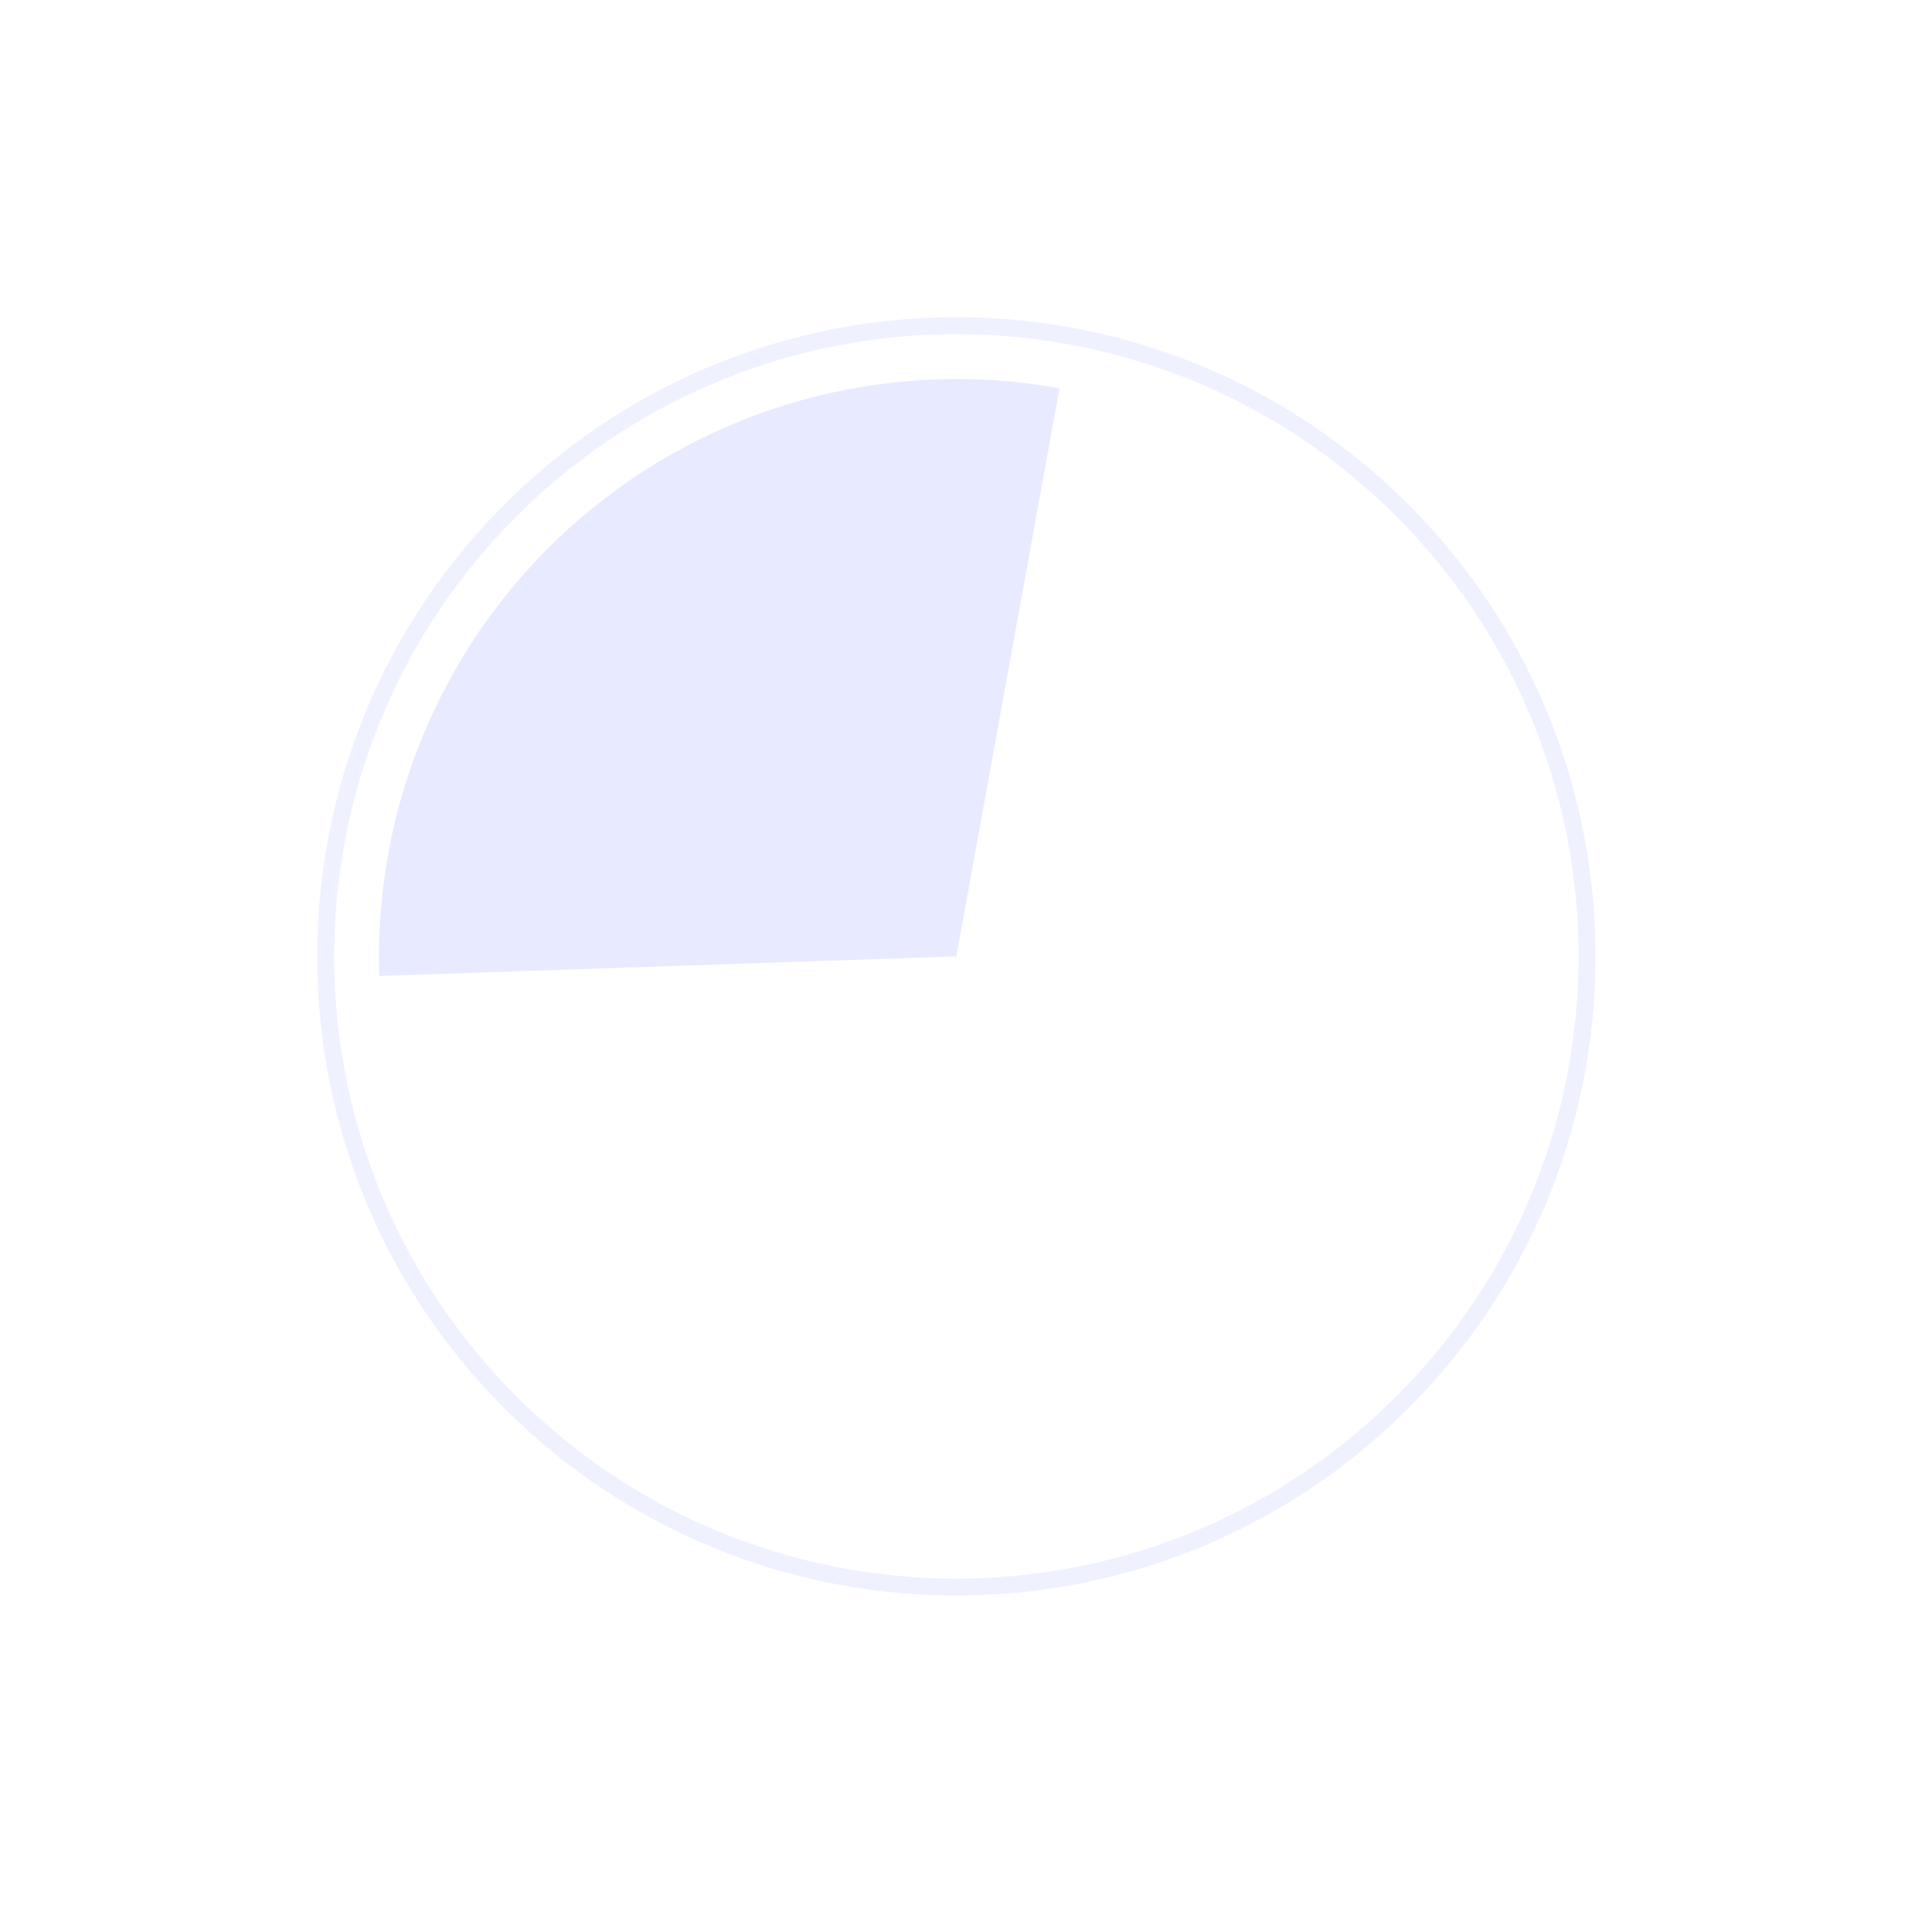
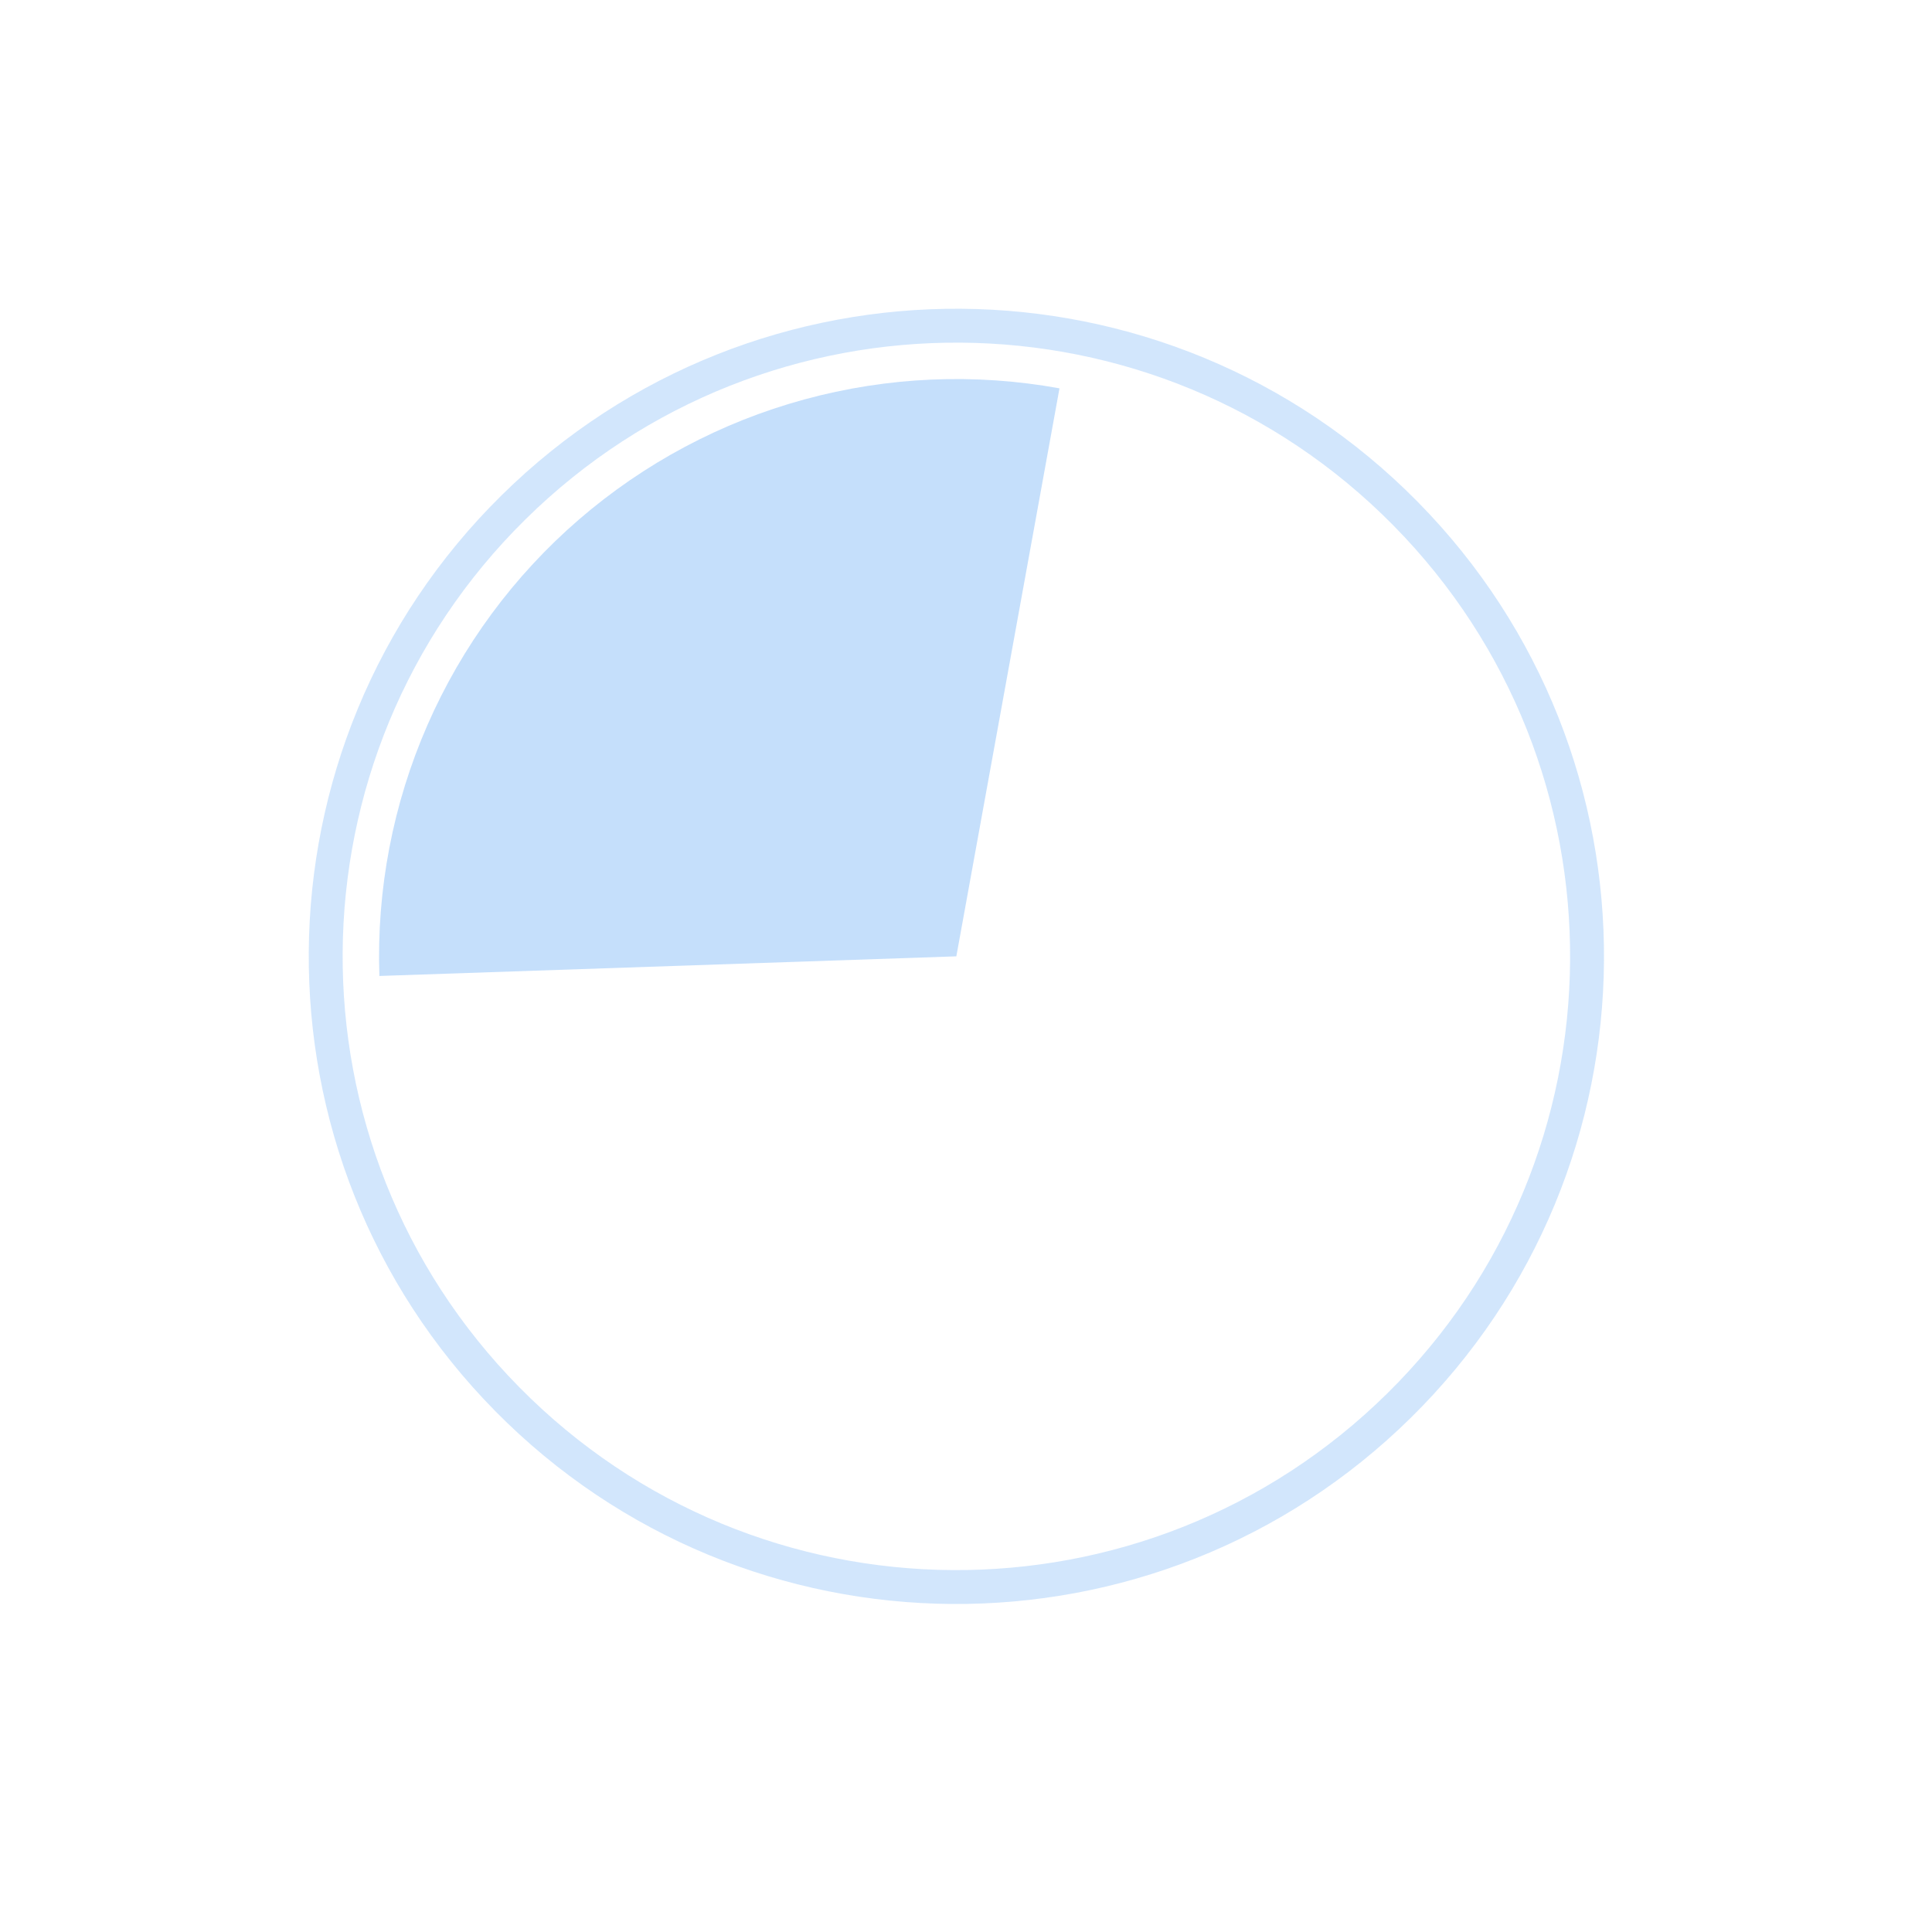
<svg xmlns="http://www.w3.org/2000/svg" width="57" height="57" viewBox="0 0 57 57" fill="none">
-   <circle opacity="0.2" cx="28.216" cy="28.216" r="18.607" transform="rotate(-44.591 28.2159 28.2158)" stroke="#B1BAFF" stroke-width="0.5" />
-   <path opacity="0.3" d="M31.258 11.457C28.756 11.003 26.183 11.115 23.73 11.785C21.277 12.454 19.005 13.665 17.08 15.328C15.156 16.99 13.628 19.063 12.61 21.393C11.591 23.723 11.107 26.252 11.193 28.794L28.215 28.215L31.258 11.457Z" fill="#B1BAFF" />
+   <circle opacity="0.35" cx="28.216" cy="28.216" r="18.607" transform="rotate(-44.591 28.2159 28.2158)" stroke="#7EB8F7" stroke-width="1" />
+   <path opacity="0.45" d="M31.258 11.457C28.756 11.003 26.183 11.115 23.73 11.785C21.277 12.454 19.005 13.665 17.08 15.328C15.156 16.99 13.628 19.063 12.61 21.393C11.591 23.723 11.107 26.252 11.193 28.794L28.215 28.215L31.258 11.457Z" fill="#7EB8F7" />
</svg>
